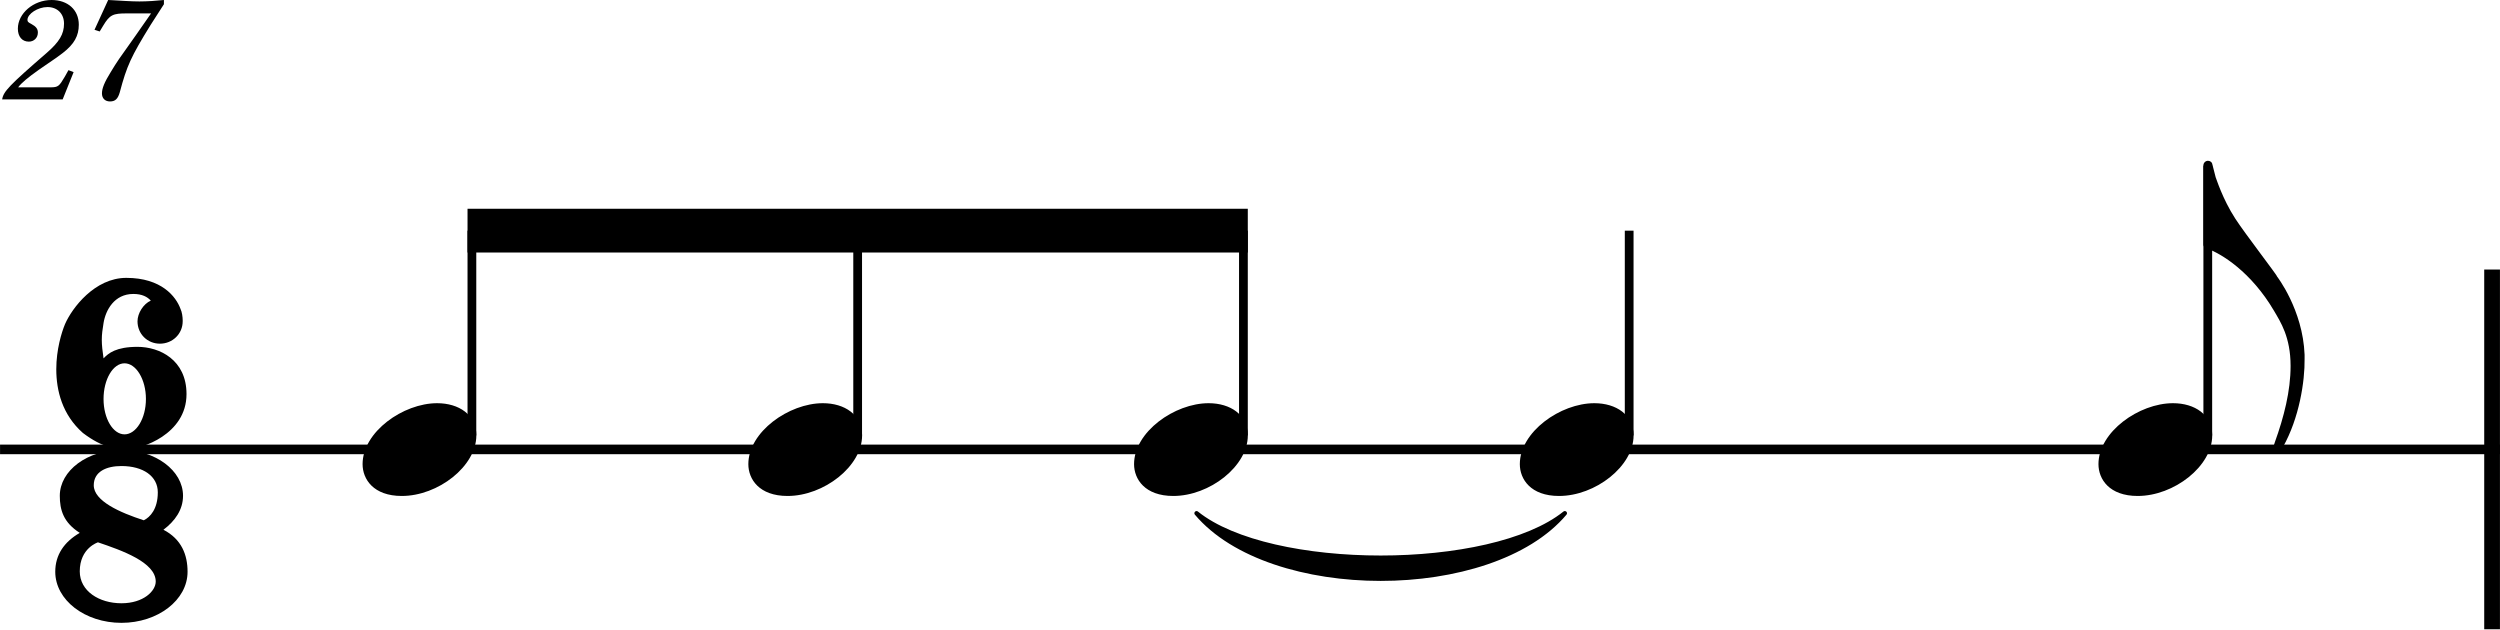
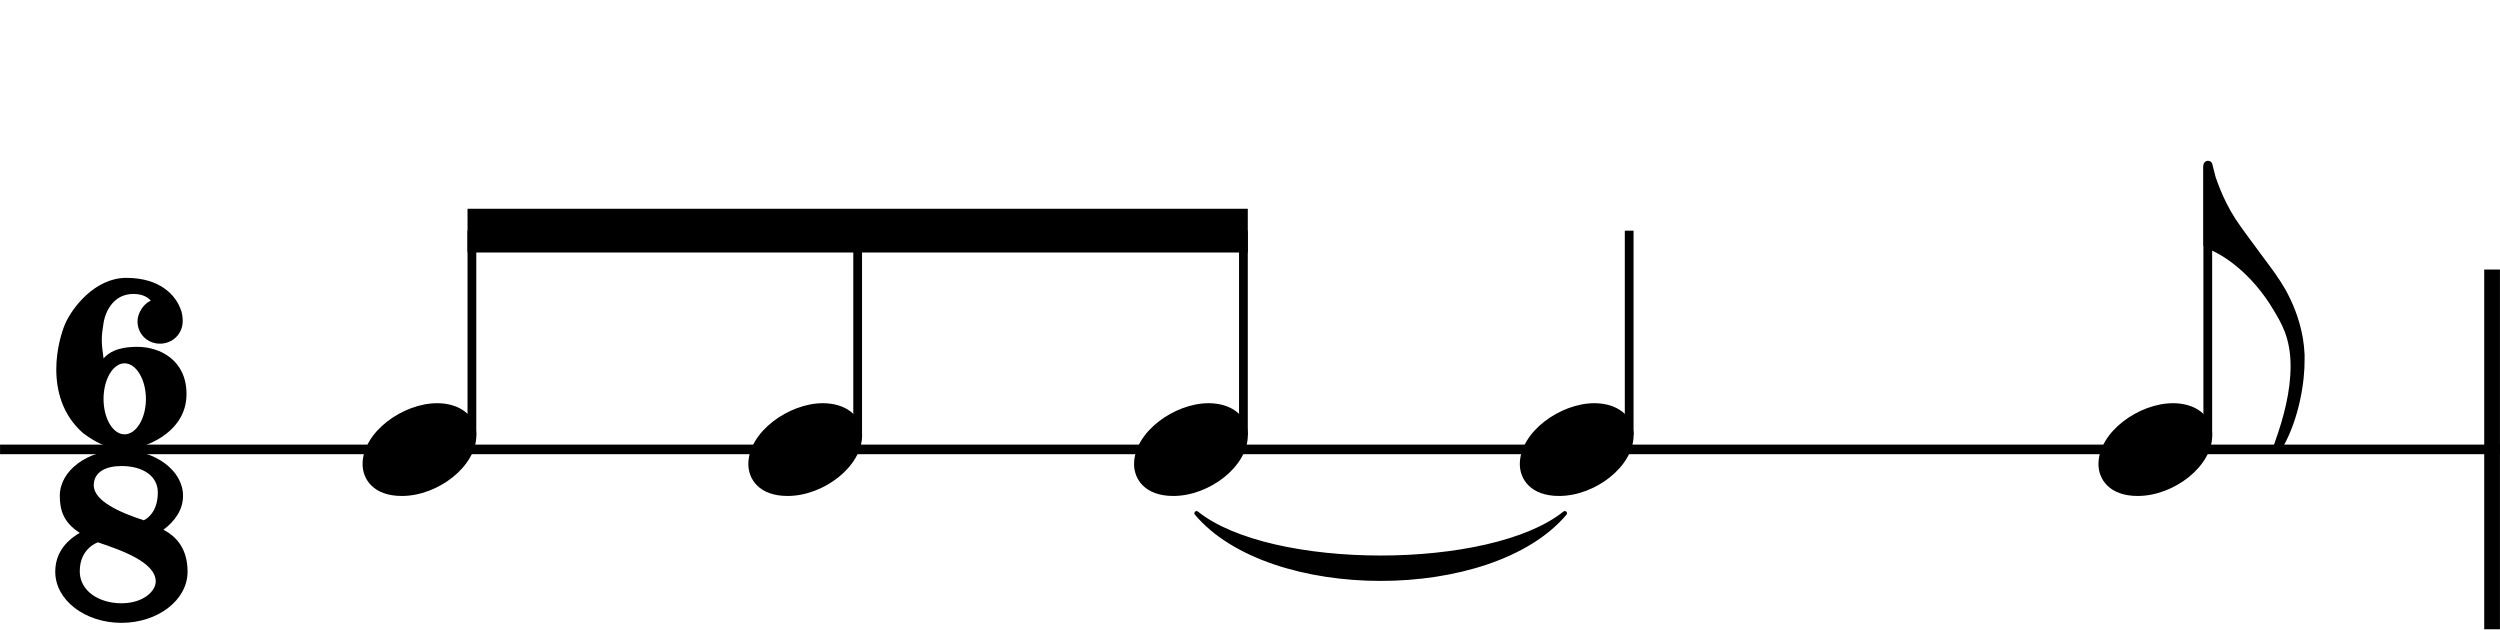
<svg xmlns="http://www.w3.org/2000/svg" width="49.985mm" height="12.581mm" viewBox="0 0 708.45 178.32" version="1.2" id="svg813">
  <defs id="defs813" />
  <polyline class="StaffLines" fill="none" stroke="#000000" stroke-width="2.73" stroke-linejoin="bevel" points="2056.15,2209.65 2764.6,2209.65" id="polyline27" transform="translate(-2056.15,-2082.29)" />
-   <path class="MeasureNumber" d="m 19.39,19.88 -1.03,1.84 c -1.61,2.76 -1.92,3 -3.97,3.03 H 5.13 c 0.95,-1.27 2.72,-2.75 5.9,-5 5.29,-3.62 5.65,-3.87 6.77,-4.75 3.2,-2.48 4.52,-4.84 4.52,-8 0,-4.2 -3.11,-7 -7.72,-7 -5.11,0 -9.55,3.77 -9.55,8.13 0,2.23 1.19,3.67 3.11,3.67 1.44,0 2.56,-1.08 2.56,-2.57 0,-1.03 -0.51,-1.71 -1.84,-2.43 -0.95,-0.49 -1.11,-0.67 -1.11,-1.16 0,-1.72 2.95,-3.64 5.67,-3.64 2.8,0 4.69,1.88 4.69,4.69 0,2.98 -1.33,5.19 -4.92,8.31 -10.64,9.23 -12.25,10.92 -12.61,13.16 H 17.75 l 3.1,-7.72 -1.46,-0.56 m 27.05,-19.88 c -2.12,0.23 -4.72,0.41 -6.95,0.41 -1.13,0 -2.41,-0.05 -3.85,-0.13 -1.32,-0.08 -2.64,-0.15 -4,-0.23 l -1,-0.05 -3.87,8.44 1.47,0.48 0.97,-1.61 c 1.87,-3.11 2.75,-3.54 6.82,-3.51 h 6.77 l -4.36,6.25 c -5.12,7.18 -5.12,7.18 -7.08,10.39 -1.76,2.84 -2.48,4.59 -2.48,6.03 0,1.41 0.89,2.28 2.28,2.28 1.48,0 2.23,-0.72 2.77,-2.59 2,-7.52 3.2,-10.13 8.75,-19.11 l 3.76,-5.85 V 1.098375e-5" id="path62" />
  <path class="TieSegment" stroke="#000000" stroke-width="1.24" stroke-linecap="round" stroke-linejoin="round" fill-rule="evenodd" d="m 339.08,145.45 c 20.87,16.8 83.49,16.8 104.36,0 -20.87,24.74 -83.49,24.74 -104.36,0" id="path114" />
  <polyline class="BarLine" fill="none" stroke="#000000" stroke-width="4.46" stroke-linejoin="bevel" points="2762.37,2158.68 2762.37,2260.61" id="polyline127" transform="translate(-2056.15,-2082.29)" />
  <polyline class="Stem" fill="none" stroke="#000000" stroke-width="2.48" stroke-linejoin="bevel" points="2189.87,2205.68 2189.87,2147.65" id="polyline257" transform="translate(-2056.15,-2082.29)" />
  <polyline class="Stem" fill="none" stroke="#000000" stroke-width="2.48" stroke-linejoin="bevel" points="2299.19,2205.68 2299.19,2147.65" id="polyline259" transform="translate(-2056.15,-2082.29)" />
  <polyline class="Stem" fill="none" stroke="#000000" stroke-width="2.48" stroke-linejoin="bevel" points="2408.51,2205.68 2408.51,2147.65" id="polyline261" transform="translate(-2056.15,-2082.29)" />
  <polyline class="Stem" fill="none" stroke="#000000" stroke-width="2.48" stroke-linejoin="bevel" points="2517.83,2205.68 2517.83,2147.65" id="polyline262" transform="translate(-2056.15,-2082.29)" />
  <polyline class="Stem" fill="none" stroke="#000000" stroke-width="2.48" stroke-linejoin="bevel" points="2681.8,2205.68 2681.8,2129.24" id="polyline264" transform="translate(-2056.15,-2082.29)" />
  <path class="Hook" d="m 624.41,69.281 c 0,0.295 0.093,0.791 0.79,1.085 4.263,1.395 12.803,6.758 19.251,17.763 1.783,3.069 4.666,7.347 4.666,15.578 0,7.145 -1.891,14.477 -4.464,21.622 -0.202,0.605 -0.403,1.101 -0.31,1.488 0,0.403 0.108,0.698 0.496,0.899 0.201,0.093 0.403,0.093 0.496,0.093 0.697,0 1.193,-0.387 1.596,-1.085 4.666,-8.246 6.247,-18.755 6.154,-25.001 0,-0.496 0,-0.791 0,-1.194 -0.496,-12.803 -7.843,-22.227 -7.843,-22.227 0.295,0 -9.129,-12.199 -11.811,-16.368 -3.658,-5.658 -5.347,-11.3 -5.549,-11.703 -0.093,-0.294 -0.992,-3.875 -0.992,-3.875 -0.093,-0.388 -0.589,-0.791 -1.193,-0.791 -0.698,0 -1.287,0.605 -1.287,1.287 v 22.428" id="path379" style="stroke-width:0.992" />
  <path class="Note" d="m 102.74,131.53 c 0,4.263 3.069,9.021 11.113,9.021 10.308,0 21.127,-8.432 21.127,-17.159 0,-5.859 -4.96,-9.129 -11.113,-9.129 -9.625,0 -21.127,8.137 -21.127,17.267" id="path511" style="stroke-width:0.992" />
  <path class="Note" d="m 212.06,131.53 c 0,4.263 3.069,9.021 11.113,9.021 10.308,0 21.127,-8.432 21.127,-17.159 0,-5.859 -4.96,-9.129 -11.113,-9.129 -9.625,0 -21.127,8.137 -21.127,17.267" id="path523" style="stroke-width:0.992" />
  <path class="Note" d="m 321.37,131.53 c 0,4.263 3.069,9.021 11.113,9.021 10.308,0 21.127,-8.432 21.127,-17.159 0,-5.859 -4.96,-9.129 -11.113,-9.129 -9.625,0 -21.127,8.137 -21.127,17.267" id="path530" style="stroke-width:0.992" />
  <path class="Note" d="m 430.69,131.53 c 0,4.263 3.069,9.021 11.113,9.021 10.308,0 21.127,-8.432 21.127,-17.159 0,-5.859 -4.96,-9.129 -11.113,-9.129 -9.625,0 -21.127,8.137 -21.127,17.267" id="path541" style="stroke-width:0.992" />
  <path class="Note" d="m 594.67,131.53 c 0,4.263 3.069,9.021 11.113,9.021 10.308,0 21.127,-8.432 21.127,-17.159 0,-5.859 -4.96,-9.129 -11.113,-9.129 -9.625,0 -21.127,8.137 -21.127,17.267" id="path550" style="stroke-width:0.992" />
  <path class="TimeSig" d="m 38.956,98.292 c -6.06,0 -8.23,1.783 -9.625,3.271 -0.295,-2.077 -0.496,-3.674 -0.496,-5.255 0,-1.596 0.201,-2.976 0.496,-4.759 0.589,-3.673 3.069,-8.246 8.432,-8.246 2.48,0 3.968,0.806 4.96,1.891 -2.077,0.899 -3.767,3.565 -3.767,5.859 0,3.565 2.775,6.34 6.355,6.34 3.565,0 6.448,-2.774 6.448,-6.34 v -0.201 c 0,0 0,0 0,-0.109 0,-0.883 -0.201,-2.371 -0.605,-3.162 -1.287,-3.58 -5.456,-8.835 -15.376,-8.835 -8.928,0 -15.376,8.525 -17.36,13.097 -0.992,2.372 -2.48,7.239 -2.48,12.788 0,6.061 1.69,12.896 7.533,18.058 5.766,4.371 9.424,4.573 12.896,4.573 3.487,0 16.476,-4.077 16.476,-15.578 0,-9.719 -7.641,-13.392 -13.888,-13.392 m -3.673,24.8 c -3.271,0 -5.952,-4.464 -5.952,-10.028 0,-5.549 2.681,-10.106 5.952,-10.106 3.271,0 6.061,4.557 6.061,10.106 0,5.564 -2.79,10.028 -6.061,10.028" id="path675" style="stroke-width:0.992" />
  <path class="TimeSig" d="m 46.307,150.127 c 3.27,-2.48 5.549,-5.657 5.549,-9.625 0,-7.145 -7.827,-12.989 -17.453,-12.989 -9.626,0 -17.469,5.844 -17.469,12.989 0,3.968 0.992,7.533 5.657,10.509 -4.464,2.588 -6.944,6.262 -6.944,11.02 0,8.029 8.432,14.477 18.755,14.477 10.307,0 18.739,-6.448 18.739,-14.477 0,-4.758 -1.674,-9.222 -6.835,-11.904 m -11.904,20.832 c -6.355,0 -11.811,-3.472 -11.811,-9.036 0,-6.634 5.161,-8.231 5.161,-8.231 6.743,2.279 16.368,5.657 16.368,11.114 0,2.681 -3.472,6.153 -9.718,6.153 m 6.339,-23.513 c -6.743,-2.186 -14.183,-5.456 -14.183,-9.92 0,-3.875 3.565,-5.456 7.843,-5.456 6.153,0 10.307,2.883 10.307,7.44 0,4.758 -2.17,7.037 -3.968,7.936" id="path676" style="stroke-width:0.992" />
  <path class="Beam" fill-rule="evenodd" d="m 132.48,59.16 h 221.12 v 12.4 h -221.12 v -12.4" id="path762" />
</svg>
